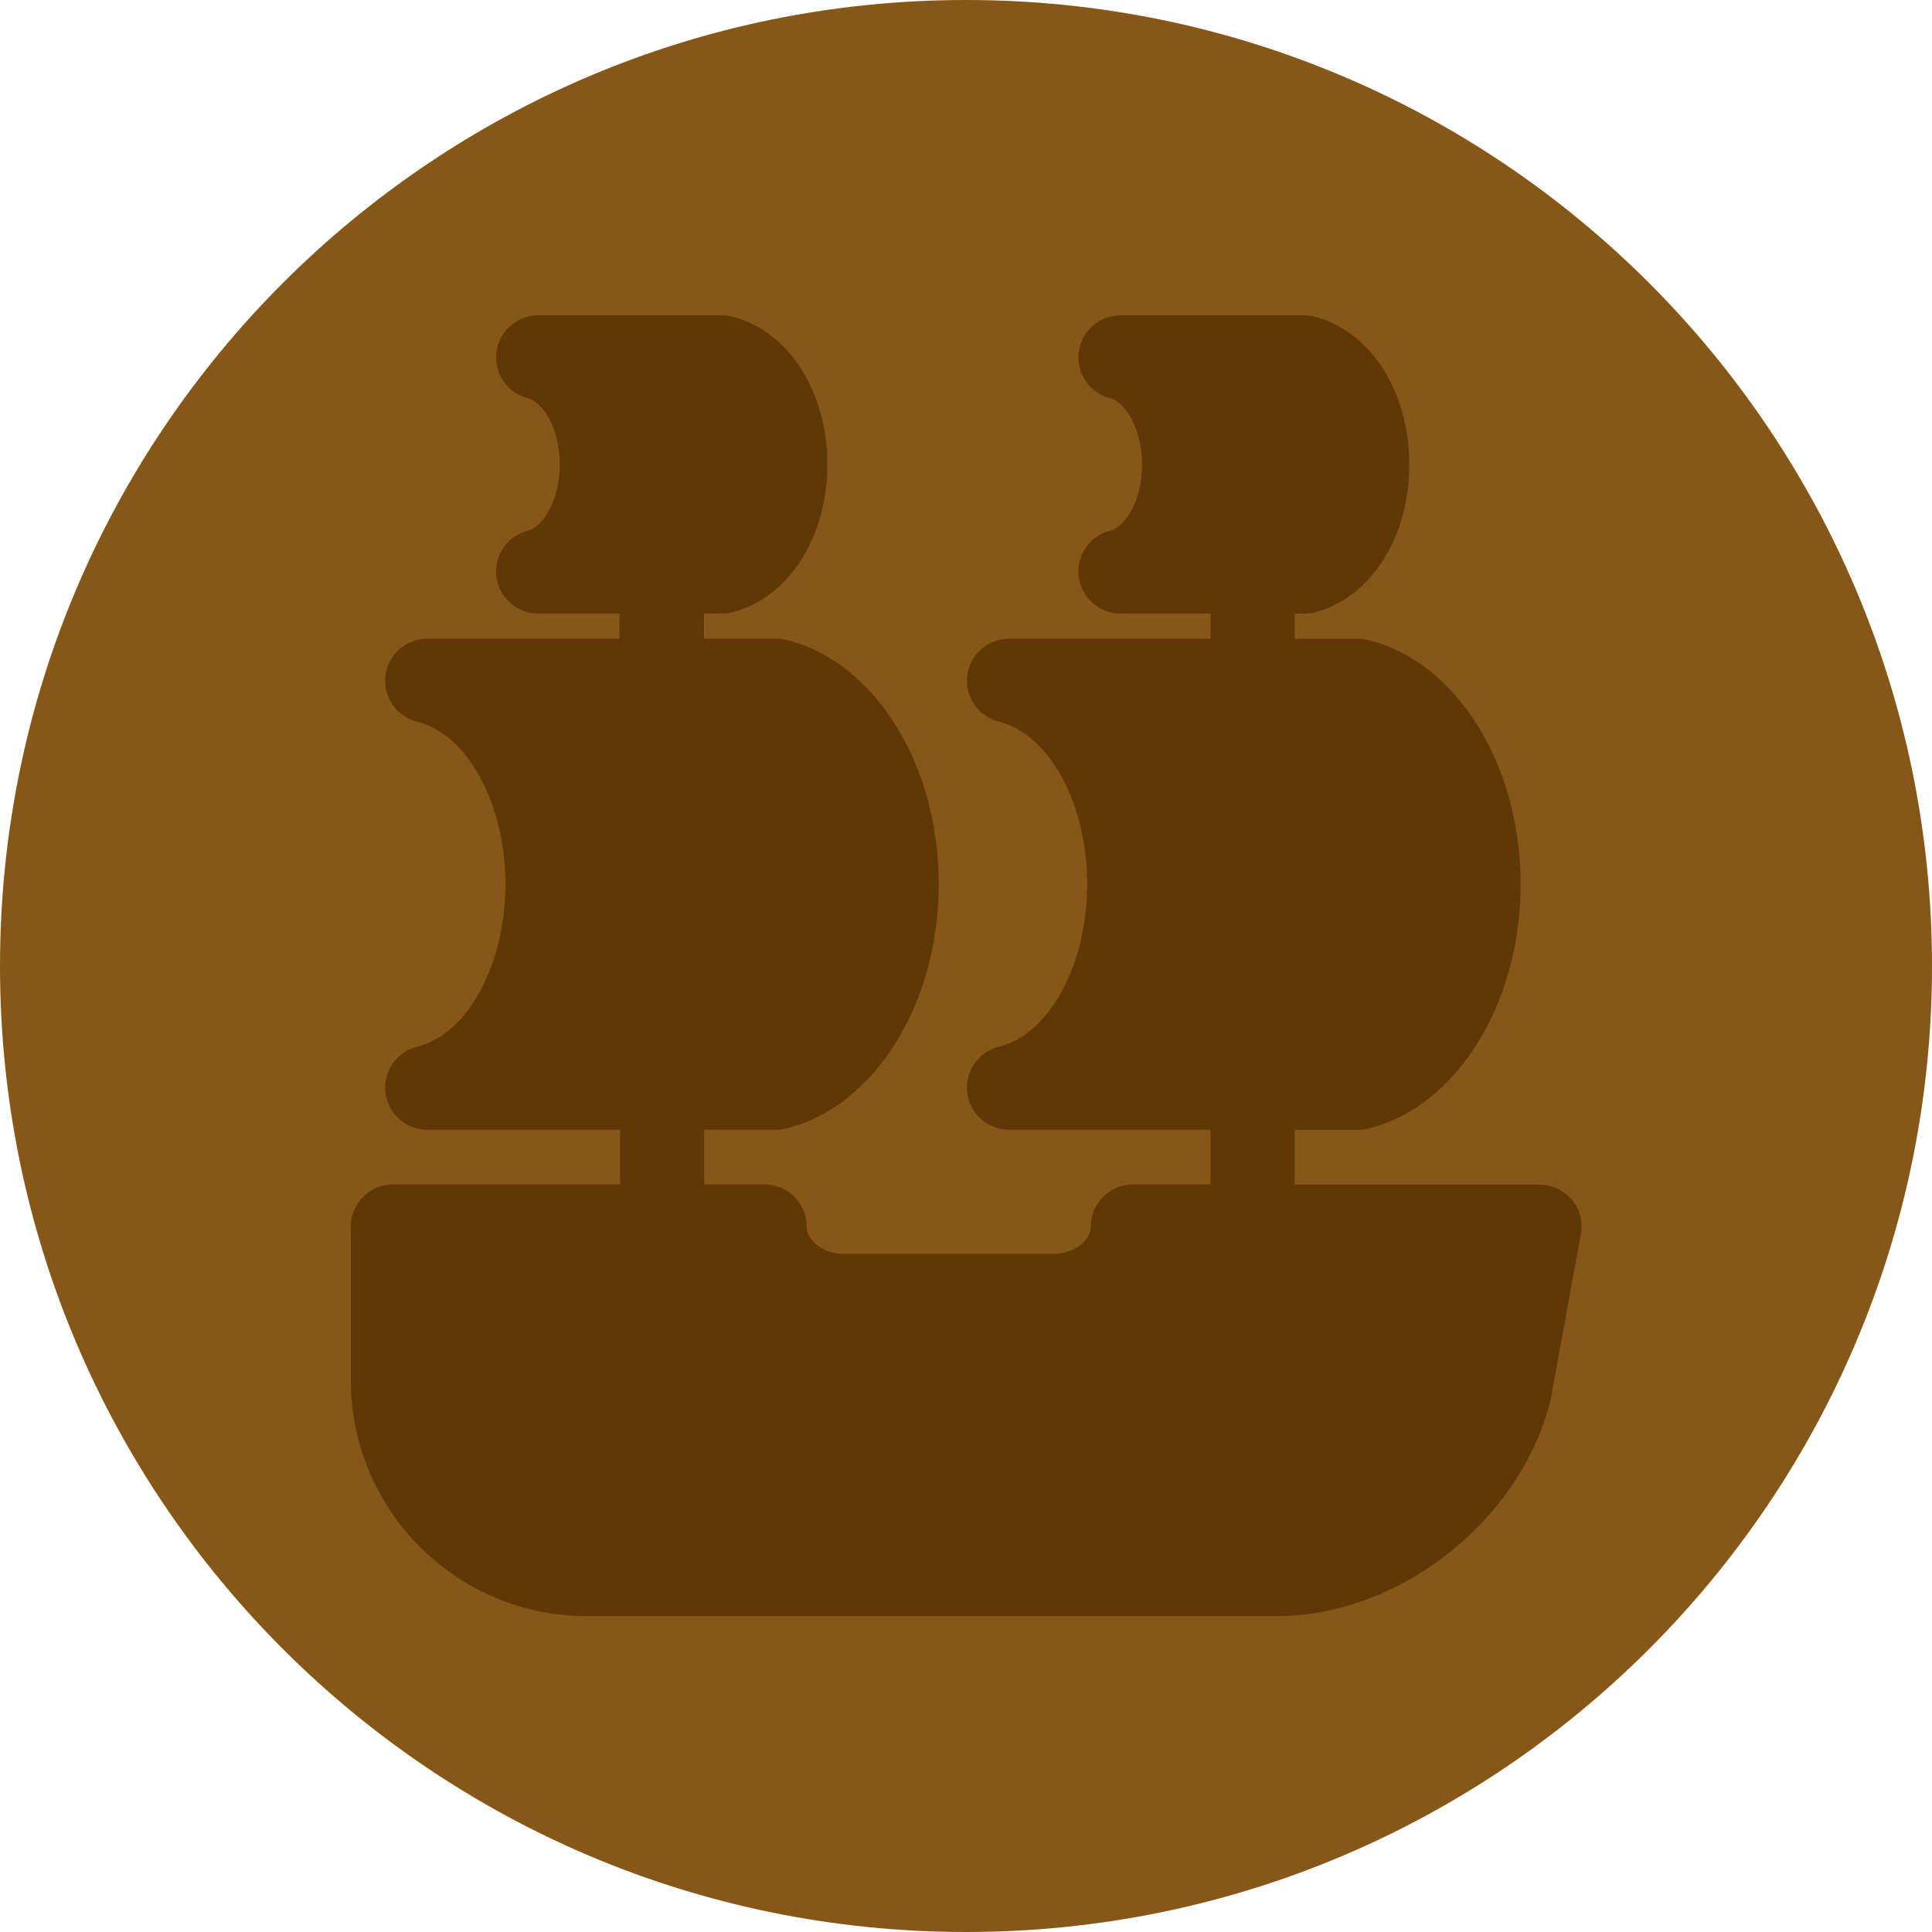
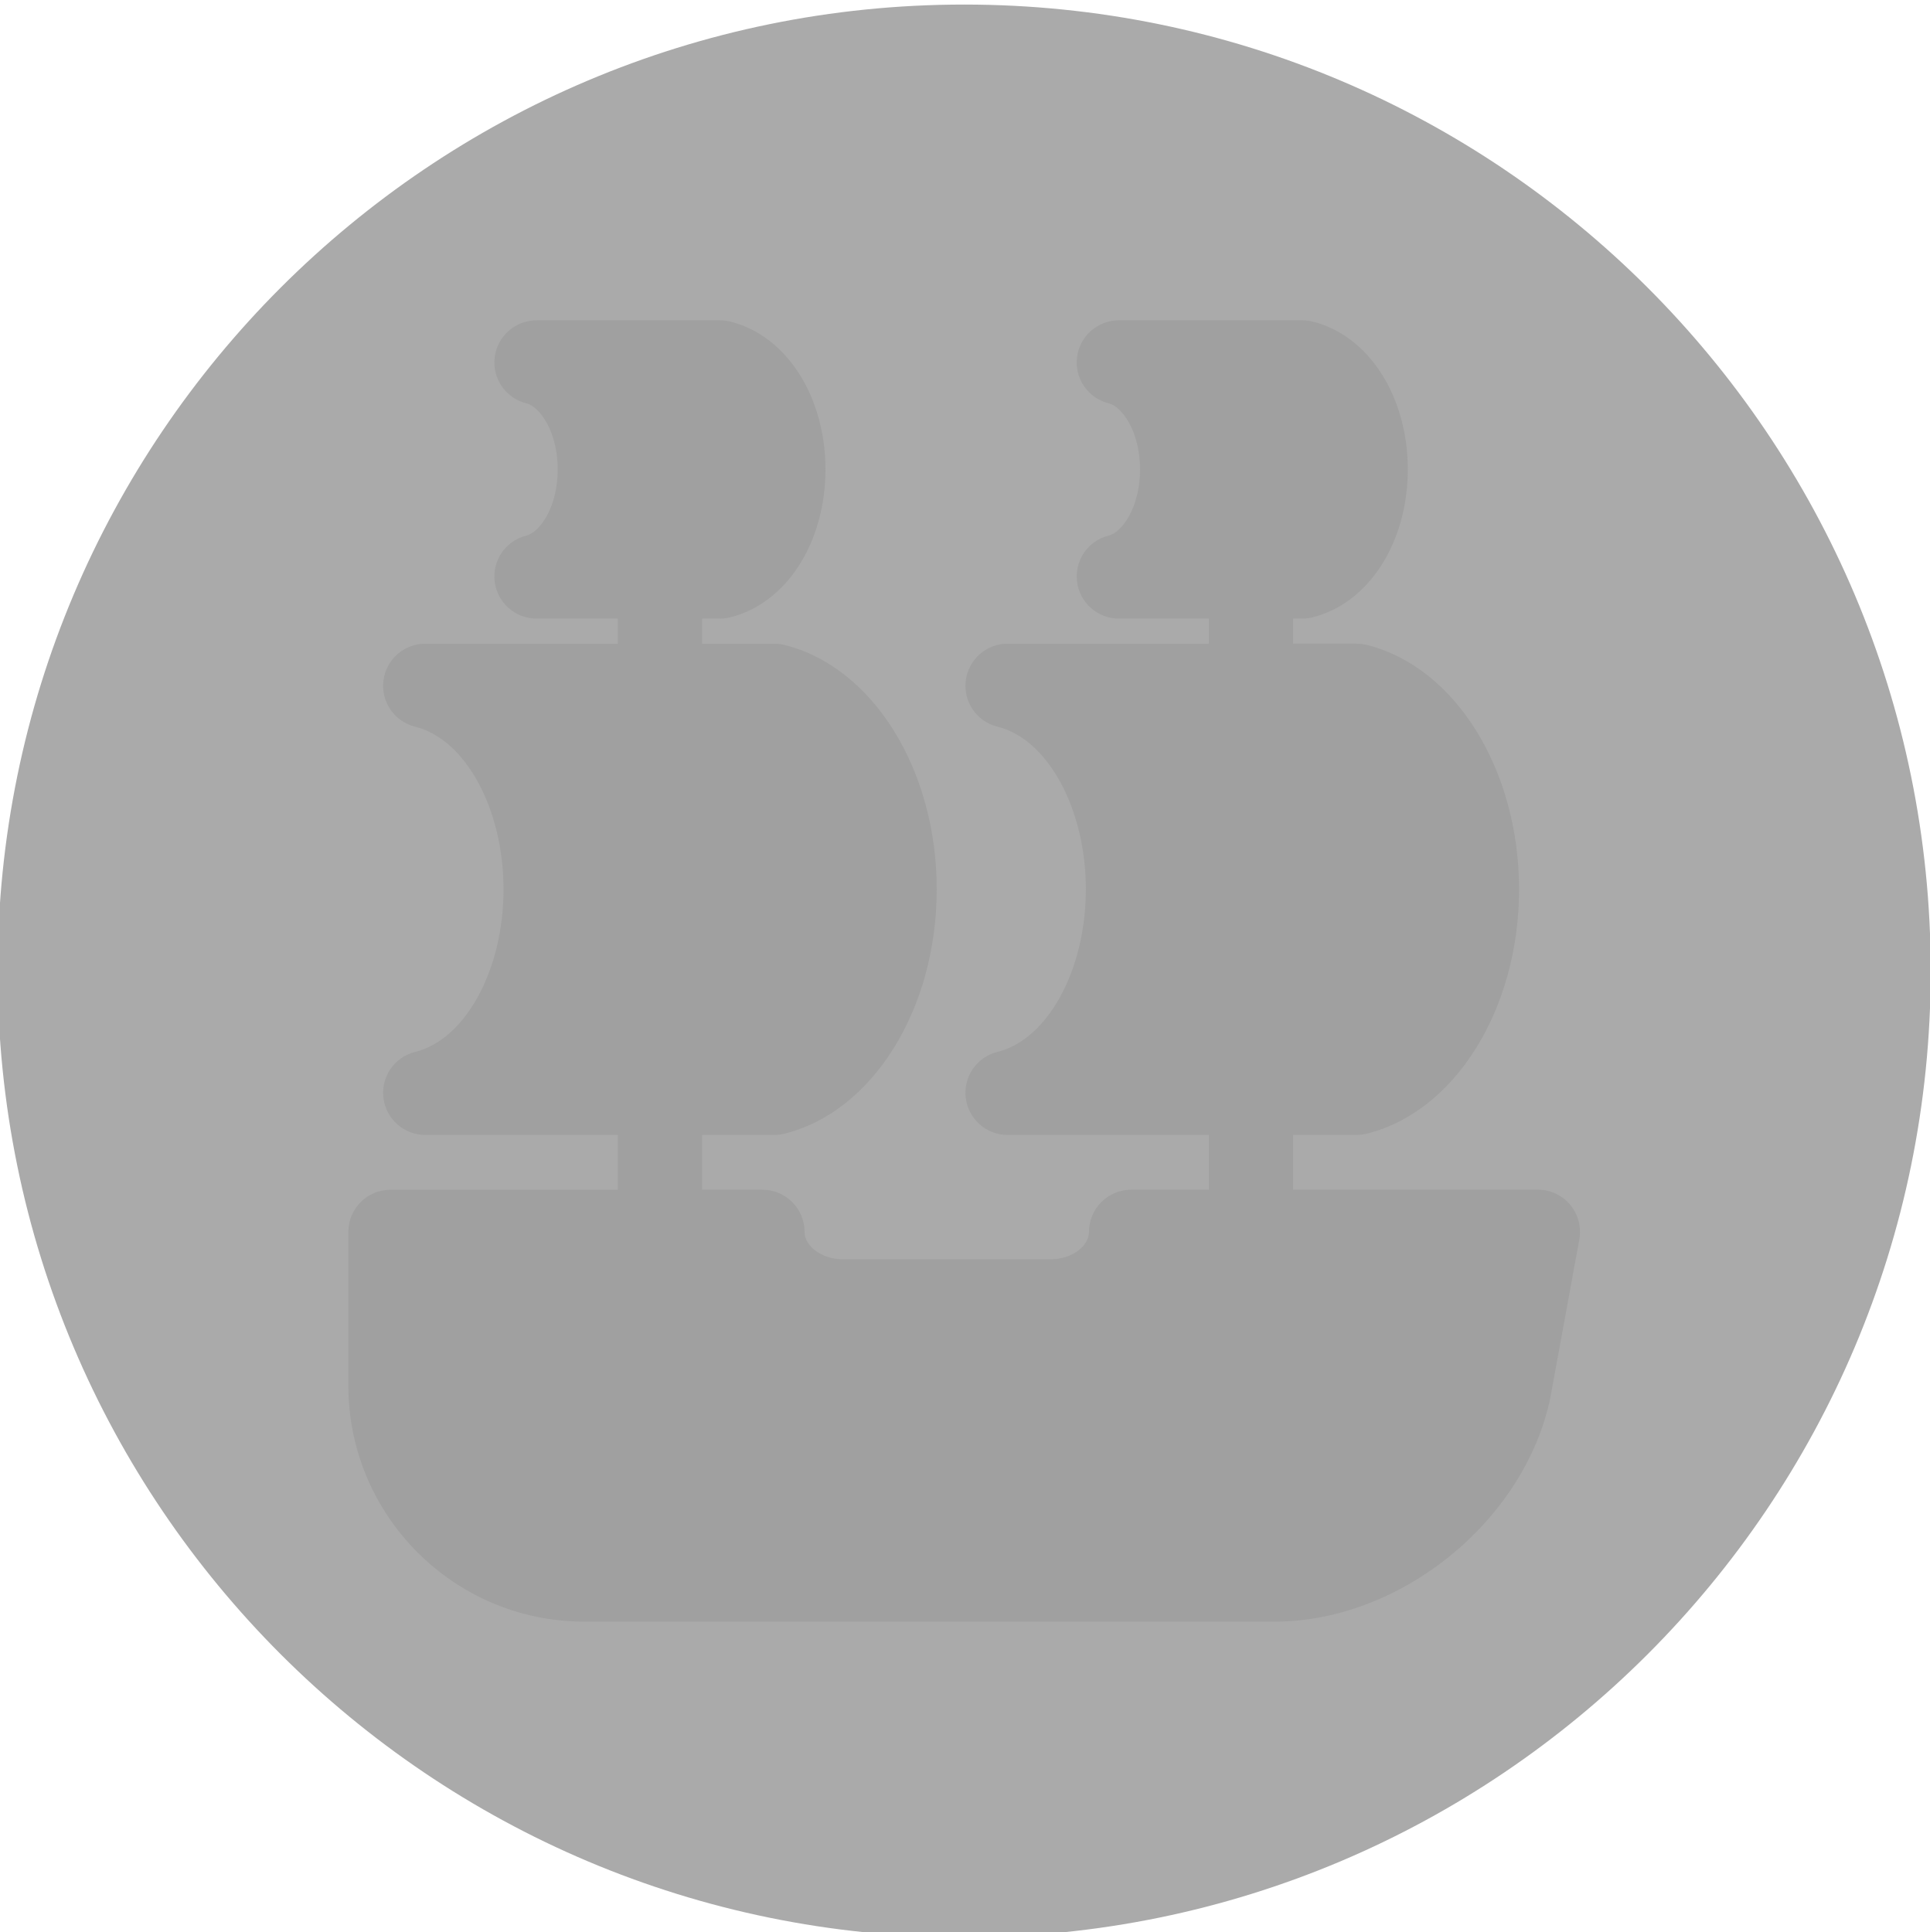
- <svg xmlns="http://www.w3.org/2000/svg" id="Layer_1" data-name="Layer 1" viewBox="0 0 307 307">
-   <defs>
-     <style>.cls-1{fill:#875717;}.cls-2{fill:#603706;}</style>
-   </defs>
-   <circle class="cls-1" cx="153.5" cy="153.5" r="153.5" />
-   <path class="cls-2" d="M299.21,237.35a6.69,6.69,0,0,0-5.14-2.41H255.2v-8.7h10.07a6.88,6.88,0,0,0,1.6-.19c14-3.46,24.22-19.78,24.22-38.83s-10.18-35.37-24.22-38.82a6.84,6.84,0,0,0-1.6-.19H255.2v-4h1.46a6.64,6.64,0,0,0,1.6-.19c8.92-2.19,15.15-11.86,15.15-23.5S267.18,99.24,258.26,97a6.64,6.64,0,0,0-1.6-.19H227.53a6.69,6.69,0,0,0-1.6,13.19c2.08.51,5,4.44,5,10.5s-2.88,10-5,10.5a6.69,6.69,0,0,0,1.6,13.19h14.29v4h-32a6.69,6.69,0,0,0-1.6,13.19c8,2,14,13.07,14,25.82s-6,23.85-14,25.82a6.69,6.69,0,0,0,1.6,13.19h32v8.7H229.48a6.69,6.69,0,0,0-6.69,6.69c0,2.32-2.81,4.35-6,4.35H183.64c-3.21,0-6-2-6-4.35a6.69,6.69,0,0,0-6.69-6.69h-9.59v-8.7h11.45a6.87,6.87,0,0,0,1.6-.19c14-3.46,24.22-19.78,24.22-38.83s-10.18-35.37-24.22-38.82a6.83,6.83,0,0,0-1.6-.19H161.33v-4h2.85a6.66,6.66,0,0,0,1.6-.19c8.92-2.19,15.15-11.86,15.15-23.5S174.7,99.24,165.78,97a6.66,6.66,0,0,0-1.6-.19H135a6.69,6.69,0,0,0-1.6,13.19c2.08.51,5,4.44,5,10.5s-2.88,10-5,10.5a6.69,6.69,0,0,0,1.6,13.19h12.9v4H117.37a6.69,6.69,0,0,0-1.6,13.19c8,2,14,13.07,14,25.82s-6,23.85-14,25.82a6.69,6.69,0,0,0,1.6,13.19H148v8.7h-36.1a6.69,6.69,0,0,0-6.69,6.69v24.43a37.52,37.52,0,0,0,37.48,37.48h109.6c20,0,39.6-15.88,43.79-35.4l0-.2,4.59-25.11a6.71,6.71,0,0,0-1.44-5.49Zm-56.7-127.12h13.08c2,1,4.44,4.74,4.44,10.3s-2.43,9.32-4.44,10.3H242.51a30.92,30.92,0,0,0,0-20.61ZM228.59,161.6h35.77C272,164,277.7,174.85,277.7,187.23s-5.69,23.21-13.34,25.63H228.59a49.92,49.92,0,0,0,0-51.26ZM150,110.24h13.08c2,1,4.44,4.74,4.44,10.3s-2.43,9.32-4.44,10.3H150a30.92,30.92,0,0,0,0-20.61ZM136.11,161.6h35.77c7.65,2.42,13.34,13.25,13.34,25.63s-5.69,23.21-13.34,25.63H136.11a49.89,49.89,0,0,0,0-51.26Zm146.8,103.84c-2.93,13.41-17,24.72-30.68,24.72H142.64a24.12,24.12,0,0,1-24.09-24.09V248.33h47.11c2.9,6.47,9.86,11,18,11h33.13c8.11,0,15.08-4.57,18-11H286Zm0,0" transform="translate(-49.46 -46.7)" />
-   <path class="cls-2" d="M146.63,106.42s6.42,15.39,0,27.84H165s13.4-9.75,0-27.84Z" transform="translate(-49.46 -46.7)" />
-   <path class="cls-2" d="M240.58,106.42s6.42,15.39,0,27.84H259s13.4-9.75,0-27.84Z" transform="translate(-49.46 -46.7)" />
-   <path class="cls-2" d="M134.45,160.36s14.76,29.87,0,54h42.35s30.82-18.93,0-54Z" transform="translate(-49.46 -46.7)" />
-   <path class="cls-2" d="M227.24,160.36s14.76,29.87,0,54h42.35s30.82-18.93,0-54Z" transform="translate(-49.46 -46.7)" />
-   <path class="cls-2" d="M113.86,242.13h49.89s4.79,16,19,14l37.58.17s12.19-1.9,16.53-14.17h54.32s3.84,50.2-32.59,52.78H136.25s-22,0-22.18-26.39Z" transform="translate(-49.46 -46.7)" />
+ <svg xmlns="http://www.w3.org/2000/svg" xmlns:xlink="http://www.w3.org/1999/xlink" version="1.1" x="0px" y="0px" width="306.413px" height="306.879px" viewBox="0 0 306.413 306.879" enable-background="new 0 0 306.413 306.879" xml:space="preserve">
+   <g id="Layer_2" display="none">
+     <linearGradient id="SVGID_1_" gradientUnits="userSpaceOnUse" x1="377.996" y1="2265.299" x2="377.996" y2="-728.701">
+       <stop offset="0" style="stop-color:#1D3C5C" />
+       <stop offset="1" style="stop-color:#141123" />
+     </linearGradient>
+     <rect x="-216.171" y="-728.702" display="inline" fill="url(#SVGID_1_)" width="1188.334" height="2994.001" />
+   </g>
+   <g id="Layer_3">
+     <g>
+       <defs>
+         <rect id="SVGID_2_" x="-49.837" y="-45.976" width="400" height="400" />
+       </defs>
+       <clipPath id="SVGID_3_">
+         <use xlink:href="#SVGID_2_" overflow="visible" />
+       </clipPath>
+       <path clip-path="url(#SVGID_3_)" fill="#AAAAAA" d="M306.624,154.224c0,84.776-68.725,153.501-153.5,153.501    S-0.376,239-0.376,154.224s68.725-153.5,153.5-153.5S306.624,69.448,306.624,154.224" />
+       <path clip-path="url(#SVGID_3_)" fill="#A0A0A0" d="M249.374,191.376c-1.271-1.525-3.158-2.406-5.143-2.406h-38.865v-8.703h10.064    c0.541,0,1.078-0.064,1.602-0.189c14.031-3.455,24.217-19.781,24.217-38.824c0-19.04-10.186-35.366-24.217-38.821    c-0.523-0.127-1.061-0.194-1.602-0.194h-10.064v-3.985h1.465c0.535,0,1.074-0.065,1.596-0.195    c8.92-2.194,15.15-11.856,15.15-23.495c0-11.638-6.23-21.3-15.15-23.495c-0.521-0.129-1.061-0.193-1.596-0.193h-29.137    c-3.389,0-6.24,2.524-6.648,5.885c-0.408,3.361,1.758,6.498,5.047,7.307c2.08,0.513,4.961,4.443,4.961,10.497    c0,6.052-2.881,9.983-4.961,10.498c-3.285,0.809-5.455,3.94-5.047,7.302s3.26,5.891,6.648,5.891h14.285v3.985h-31.959    c-3.385,0-6.236,2.528-6.645,5.886c-0.408,3.361,1.756,6.496,5.047,7.305c7.996,1.969,14.027,13.07,14.027,25.825    c0,12.754-6.031,23.854-14.027,25.822c-3.291,0.809-5.455,3.945-5.047,7.307s3.26,5.885,6.645,5.885h31.959v8.703h-12.336    c-3.697,0-6.693,2.998-6.693,6.691c0,2.318-2.814,4.354-6.021,4.354h-33.13c-3.207,0-6.025-2.035-6.025-4.354    c0-3.693-2.997-6.691-6.69-6.691h-9.588v-8.703h11.453c0.541,0,1.078-0.064,1.601-0.189c14.03-3.455,24.216-19.781,24.216-38.824    c0-19.04-10.186-35.366-24.216-38.821c-0.522-0.127-1.06-0.194-1.601-0.194h-11.453v-3.985h2.85c0.54,0,1.077-0.065,1.6-0.195    c8.922-2.194,15.15-11.856,15.15-23.495c0-11.638-6.229-21.3-15.15-23.495c-0.522-0.129-1.06-0.193-1.6-0.193H85.208    c-3.385,0-6.236,2.524-6.645,5.885c-0.408,3.361,1.758,6.498,5.043,7.307c2.083,0.513,4.965,4.443,4.965,10.497    c0,6.052-2.882,9.983-4.961,10.498c-3.287,0.809-5.455,3.94-5.047,7.302s3.26,5.891,6.645,5.891H98.11v3.985H67.536    c-3.381,0-6.235,2.528-6.644,5.886c-0.407,3.361,1.761,6.496,5.047,7.305c7.996,1.969,14.028,13.07,14.028,25.825    c0,12.754-6.032,23.854-14.028,25.822c-3.286,0.809-5.454,3.945-5.047,7.307c0.408,3.361,3.263,5.885,6.644,5.885h30.578v8.703    H62.018c-3.696,0-6.694,2.998-6.694,6.691v24.431c0,20.668,16.814,37.482,37.479,37.482h109.597    c19.961,0,39.604-15.879,43.787-35.396c0.012-0.064,0.023-0.133,0.035-0.197l4.596-25.112    C251.171,194.914,250.646,192.904,249.374,191.376 M192.673,64.258h13.08c2.01,0.976,4.439,4.744,4.439,10.304    c0,5.556-2.43,9.325-4.436,10.303h-13.084c1.143-3.118,1.768-6.612,1.768-10.303S193.815,67.379,192.673,64.258 M178.755,115.624    h35.77c7.648,2.42,13.338,13.245,13.338,25.63c0,12.383-5.689,23.209-13.338,25.629h-35.77c4.443-6.945,7.08-15.935,7.08-25.629    C185.835,131.561,183.198,122.569,178.755,115.624 M100.189,64.258h13.08c2.009,0.976,4.438,4.744,4.438,10.304    c0,5.556-2.43,9.325-4.438,10.303h-13.08c1.144-3.118,1.767-6.612,1.767-10.303S101.329,67.379,100.189,64.258 M86.271,115.624    h35.77c7.654,2.42,13.339,13.245,13.339,25.63c0,12.383-5.685,23.209-13.339,25.629h-35.77c4.446-6.945,7.086-15.935,7.086-25.629    C93.353,131.561,90.717,122.569,86.271,115.624 M233.075,219.467c-2.926,13.408-16.951,24.719-30.676,24.719H92.803    c-13.285,0-24.095-10.807-24.095-24.094v-17.735h47.115c2.897,6.47,9.86,11.044,17.976,11.044h33.13    c8.111,0,15.078-4.574,17.973-11.044h51.305L233.075,219.467z" />
+       <path clip-path="url(#SVGID_3_)" fill="#A0A0A0" d="M96.791,60.442c0,0,6.415,15.39,0,27.838h18.405c0,0,13.395-9.754,0-27.838    H96.791z" />
+       <path clip-path="url(#SVGID_3_)" fill="#A0A0A0" d="M190.745,60.442c0,0,6.416,15.39,0,27.838h18.406c0,0,13.395-9.754,0-27.838    H190.745z" />
+       <path clip-path="url(#SVGID_3_)" fill="#A0A0A0" d="M84.612,114.379c0,0,14.76,29.868,0,54.028h42.346c0,0,30.818-18.932,0-54.028    H84.612z" />
+       <path clip-path="url(#SVGID_3_)" fill="#A0A0A0" d="M177.407,114.379c0,0,14.76,29.868,0,54.028h42.346    c0,0,30.818-18.932,0-54.028H177.407z" />
+       <path clip-path="url(#SVGID_3_)" fill="#A0A0A0" d="M64.022,196.154h49.887c0,0,4.794,16.009,19.033,13.999l37.578,0.174    c0,0,12.188-1.9,16.533-14.173h54.322c0,0,3.838,50.2-32.588,52.778H86.411c0,0-21.963,0-22.176-26.389L64.022,196.154z" />
+     </g>
+   </g>
+   <g id="Layer_1" display="none">
+     <g display="inline">
+       <defs>
+         <rect id="SVGID_4_" x="-49.837" y="-45.976" width="400" height="400" />
+       </defs>
+       <clipPath id="SVGID_5_">
+         <use xlink:href="#SVGID_4_" overflow="visible" />
+       </clipPath>
+       <path clip-path="url(#SVGID_5_)" fill="#875717" d="M306.624,154.225c0,84.775-68.725,153.5-153.5,153.5    c-84.776,0-153.5-68.725-153.5-153.5c0-84.776,68.724-153.5,153.5-153.5C237.899,0.725,306.624,69.449,306.624,154.225" />
+       <path clip-path="url(#SVGID_5_)" fill="#3F2304" stroke="#3F2304" stroke-miterlimit="10" d="M249.373,191.377    c-1.271-1.526-3.157-2.406-5.143-2.406h-38.864v-8.703h10.064c0.54,0,1.077-0.064,1.602-0.189    c14.031-3.456,24.216-19.782,24.216-38.825c0-19.04-10.185-35.366-24.216-38.821c-0.524-0.127-1.062-0.194-1.602-0.194h-10.064    v-3.986h1.464c0.536,0,1.074-0.065,1.597-0.195c8.92-2.194,15.149-11.856,15.149-23.495c0-11.638-6.229-21.3-15.149-23.495    c-0.522-0.129-1.061-0.194-1.597-0.194h-29.137c-3.388,0-6.239,2.525-6.647,5.886s1.757,6.497,5.047,7.306    c2.08,0.513,4.96,4.444,4.96,10.497c0,6.052-2.88,9.984-4.96,10.498c-3.286,0.809-5.455,3.941-5.047,7.302s3.26,5.89,6.647,5.89    h14.286v3.986h-31.96c-3.385,0-6.235,2.528-6.644,5.886c-0.408,3.361,1.756,6.496,5.046,7.305    c7.996,1.968,14.028,13.07,14.028,25.824s-6.032,23.854-14.028,25.823c-3.29,0.809-5.454,3.944-5.046,7.307    c0.408,3.36,3.259,5.885,6.644,5.885h31.96v8.703h-12.336c-3.697,0-6.694,2.997-6.694,6.691c0,2.317-2.813,4.353-6.021,4.353    h-33.129c-3.207,0-6.025-2.035-6.025-4.353c0-3.694-2.997-6.691-6.691-6.691h-9.587v-8.703h11.452    c0.541,0,1.078-0.064,1.601-0.189c14.031-3.456,24.216-19.782,24.216-38.825c0-19.04-10.185-35.366-24.216-38.821    c-0.523-0.127-1.06-0.194-1.601-0.194h-11.452v-3.986h2.849c0.54,0,1.077-0.065,1.6-0.195c8.921-2.194,15.15-11.856,15.15-23.495    c0-11.638-6.229-21.3-15.15-23.495c-0.523-0.129-1.06-0.194-1.6-0.194H85.207c-3.385,0-6.236,2.525-6.644,5.886    c-0.408,3.361,1.757,6.497,5.043,7.306c2.083,0.513,4.965,4.444,4.965,10.497c0,6.052-2.882,9.984-4.961,10.498    c-3.287,0.809-5.455,3.941-5.047,7.302c0.408,3.361,3.259,5.89,6.644,5.89H98.11v3.986H67.536c-3.382,0-6.236,2.528-6.644,5.886    c-0.407,3.361,1.761,6.496,5.047,7.305c7.996,1.968,14.028,13.07,14.028,25.824s-6.032,23.854-14.028,25.823    c-3.286,0.809-5.454,3.944-5.047,7.307c0.408,3.36,3.262,5.885,6.644,5.885h30.578v8.703H62.017c-3.697,0-6.694,2.997-6.694,6.691    v24.43c0,20.668,16.814,37.483,37.479,37.483h109.596c19.962,0,39.604-15.879,43.787-35.396c0.013-0.064,0.023-0.133,0.036-0.198    l4.596-25.112C251.17,194.915,250.645,192.904,249.373,191.377 M192.673,64.259h13.08c2.009,0.975,4.438,4.744,4.438,10.303    c0,5.556-2.43,9.325-4.435,10.303h-13.084c1.142-3.119,1.768-6.612,1.768-10.303C194.44,70.873,193.814,67.379,192.673,64.259     M178.754,115.625h35.77c7.649,2.419,13.338,13.245,13.338,25.629c0,12.383-5.688,23.21-13.338,25.63h-35.77    c4.444-6.946,7.081-15.936,7.081-25.63C185.835,131.561,183.198,122.569,178.754,115.625 M100.189,64.259h13.08    c2.009,0.975,4.439,4.744,4.439,10.303c0,5.556-2.43,9.325-4.439,10.303h-13.08c1.143-3.119,1.767-6.612,1.767-10.303    C101.956,70.873,101.328,67.379,100.189,64.259 M86.27,115.625h35.77c7.653,2.419,13.338,13.245,13.338,25.629    c0,12.383-5.685,23.21-13.338,25.63H86.27c4.446-6.946,7.086-15.936,7.086-25.63C93.352,131.561,90.716,122.569,86.27,115.625     M233.074,219.467c-2.926,13.409-16.95,24.719-30.676,24.719H92.802c-13.285,0-24.094-10.807-24.094-24.094v-17.735h47.114    c2.898,6.47,9.861,11.044,17.976,11.044h33.129c8.111,0,15.078-4.574,17.974-11.044h51.304L233.074,219.467z" />
+       <path clip-path="url(#SVGID_5_)" fill="#3F2304" d="M96.791,60.443c0,0,6.415,15.389,0,27.838h18.405c0,0,13.395-9.754,0-27.838    H96.791z" />
+       <path clip-path="url(#SVGID_5_)" fill="#3F2304" d="M190.745,60.443c0,0,6.415,15.389,0,27.838h18.405c0,0,13.396-9.754,0-27.838    H190.745z" />
+       <path clip-path="url(#SVGID_5_)" fill="#3F2304" d="M84.611,114.38c0,0,14.76,29.869,0,54.029h42.346c0,0,30.819-18.932,0-54.029    H84.611z" />
+       <path clip-path="url(#SVGID_5_)" fill="#3F2304" d="M177.406,114.38c0,0,14.76,29.869,0,54.029h42.346c0,0,30.819-18.932,0-54.029    H177.406z" />
+       <path clip-path="url(#SVGID_5_)" fill="#3F2304" d="M64.022,196.155h49.886c0,0,4.794,16.009,19.034,13.998l37.577,0.175    c0,0,12.188-1.901,16.533-14.173h54.323c0,0,3.838,50.2-32.588,52.777H86.411c0,0-21.963,0-22.176-26.389L64.022,196.155z" />
+     </g>
+   </g>
+   <g id="Layer_4" display="none">
+     <g display="inline">
+       <defs>
+         <rect id="SVGID_6_" x="-49.837" y="-45.976" width="400" height="400" />
+       </defs>
+       <clipPath id="SVGID_7_">
+         <use xlink:href="#SVGID_6_" overflow="visible" />
+       </clipPath>
+       <path clip-path="url(#SVGID_7_)" fill="#875717" d="M306.624,154.225c0,84.775-68.725,153.5-153.5,153.5    c-84.776,0-153.5-68.725-153.5-153.5c0-84.776,68.724-153.501,153.5-153.501C237.899,0.724,306.624,69.449,306.624,154.225" />
+       <path clip-path="url(#SVGID_7_)" fill="#A0A0A0" d="M249.373,191.377c-1.271-1.526-3.157-2.406-5.143-2.406h-38.864v-8.703h10.064    c0.54,0,1.077-0.064,1.602-0.189c14.031-3.456,24.216-19.782,24.216-38.825c0-19.04-10.185-35.366-24.216-38.821    c-0.524-0.127-1.062-0.194-1.602-0.194h-10.064v-3.985h1.464c0.536,0,1.074-0.065,1.597-0.195    c8.92-2.194,15.149-11.856,15.149-23.495c0-11.638-6.229-21.3-15.149-23.494c-0.522-0.129-1.061-0.194-1.597-0.194h-29.137    c-3.388,0-6.239,2.524-6.647,5.886s1.757,6.497,5.047,7.307c2.08,0.512,4.96,4.443,4.96,10.496s-2.88,9.984-4.96,10.498    c-3.286,0.809-5.455,3.941-5.047,7.303c0.408,3.36,3.26,5.89,6.647,5.89h14.286v3.985h-31.96c-3.385,0-6.235,2.528-6.644,5.887    c-0.408,3.361,1.756,6.496,5.046,7.305c7.996,1.969,14.028,13.07,14.028,25.824s-6.032,23.854-14.028,25.823    c-3.29,0.809-5.454,3.944-5.046,7.307c0.408,3.36,3.259,5.885,6.644,5.885h31.96v8.703h-12.336c-3.697,0-6.694,2.997-6.694,6.691    c0,2.317-2.813,4.353-6.021,4.353h-33.129c-3.207,0-6.025-2.035-6.025-4.353c0-3.694-2.997-6.691-6.691-6.691h-9.587v-8.703    h11.452c0.541,0,1.078-0.064,1.601-0.189c14.031-3.456,24.216-19.782,24.216-38.825c0-19.04-10.185-35.366-24.216-38.821    c-0.523-0.127-1.06-0.194-1.601-0.194h-11.452v-3.985h2.849c0.54,0,1.077-0.065,1.6-0.195c8.921-2.194,15.15-11.856,15.15-23.495    c0-11.638-6.229-21.3-15.15-23.494c-0.523-0.129-1.06-0.194-1.6-0.194H85.207c-3.385,0-6.236,2.524-6.644,5.886    c-0.408,3.361,1.757,6.497,5.043,7.307c2.083,0.512,4.965,4.443,4.965,10.496s-2.882,9.984-4.961,10.498    c-3.287,0.809-5.455,3.941-5.047,7.303c0.408,3.36,3.259,5.89,6.644,5.89H98.11v3.985H67.536c-3.382,0-6.236,2.528-6.644,5.887    c-0.407,3.361,1.761,6.496,5.047,7.305c7.996,1.969,14.028,13.07,14.028,25.824s-6.032,23.854-14.028,25.823    c-3.286,0.809-5.454,3.944-5.047,7.307c0.408,3.36,3.262,5.885,6.644,5.885h30.578v8.703H62.017c-3.697,0-6.694,2.997-6.694,6.691    v24.43c0,20.668,16.814,37.483,37.479,37.483h109.596c19.962,0,39.604-15.879,43.787-35.396c0.013-0.064,0.023-0.133,0.036-0.198    l4.596-25.112C251.17,194.915,250.645,192.904,249.373,191.377 M192.673,64.259h13.08c2.009,0.975,4.438,4.744,4.438,10.303    c0,5.557-2.43,9.325-4.435,10.303h-13.084c1.142-3.118,1.768-6.611,1.768-10.303C194.44,70.873,193.814,67.379,192.673,64.259     M178.754,115.625h35.77c7.649,2.419,13.338,13.244,13.338,25.629c0,12.383-5.688,23.21-13.338,25.63h-35.77    c4.444-6.946,7.081-15.935,7.081-25.63C185.835,131.562,183.198,122.57,178.754,115.625 M100.189,64.259h13.08    c2.009,0.975,4.439,4.744,4.439,10.303c0,5.557-2.43,9.325-4.439,10.303h-13.08c1.143-3.118,1.767-6.611,1.767-10.303    C101.956,70.873,101.328,67.379,100.189,64.259 M86.27,115.625h35.77c7.653,2.419,13.338,13.244,13.338,25.629    c0,12.383-5.685,23.21-13.338,25.63H86.27c4.446-6.946,7.086-15.935,7.086-25.63C93.352,131.562,90.716,122.57,86.27,115.625     M233.074,219.467c-2.926,13.409-16.95,24.719-30.676,24.719H92.802c-13.285,0-24.094-10.807-24.094-24.094v-17.735h47.114    c2.898,6.47,9.861,11.044,17.976,11.044h33.129c8.111,0,15.078-4.574,17.974-11.044h51.304L233.074,219.467z" />
+       <path clip-path="url(#SVGID_7_)" fill="#A0A0A0" d="M96.791,60.443c0,0,6.415,15.389,0,27.838h18.405c0,0,13.395-9.754,0-27.838    H96.791z" />
+       <path clip-path="url(#SVGID_7_)" fill="#A0A0A0" d="M190.745,60.443c0,0,6.415,15.389,0,27.838h18.405c0,0,13.396-9.754,0-27.838    H190.745z" />
+       <path clip-path="url(#SVGID_7_)" fill="#A0A0A0" d="M84.611,114.38c0,0,14.76,29.867,0,54.028h42.346c0,0,30.819-18.932,0-54.028    H84.611z" />
+       <path clip-path="url(#SVGID_7_)" fill="#A0A0A0" d="M177.406,114.38c0,0,14.76,29.867,0,54.028h42.346c0,0,30.819-18.932,0-54.028    H177.406z" />
+       <path clip-path="url(#SVGID_7_)" fill="#A0A0A0" d="M64.022,196.155h49.886c0,0,4.794,16.009,19.034,13.998l37.577,0.175    c0,0,12.188-1.901,16.533-14.173h54.323c0,0,3.838,50.2-32.588,52.777H86.411c0,0-21.963,0-22.176-26.389L64.022,196.155z" />
+     </g>
+   </g>
</svg>
